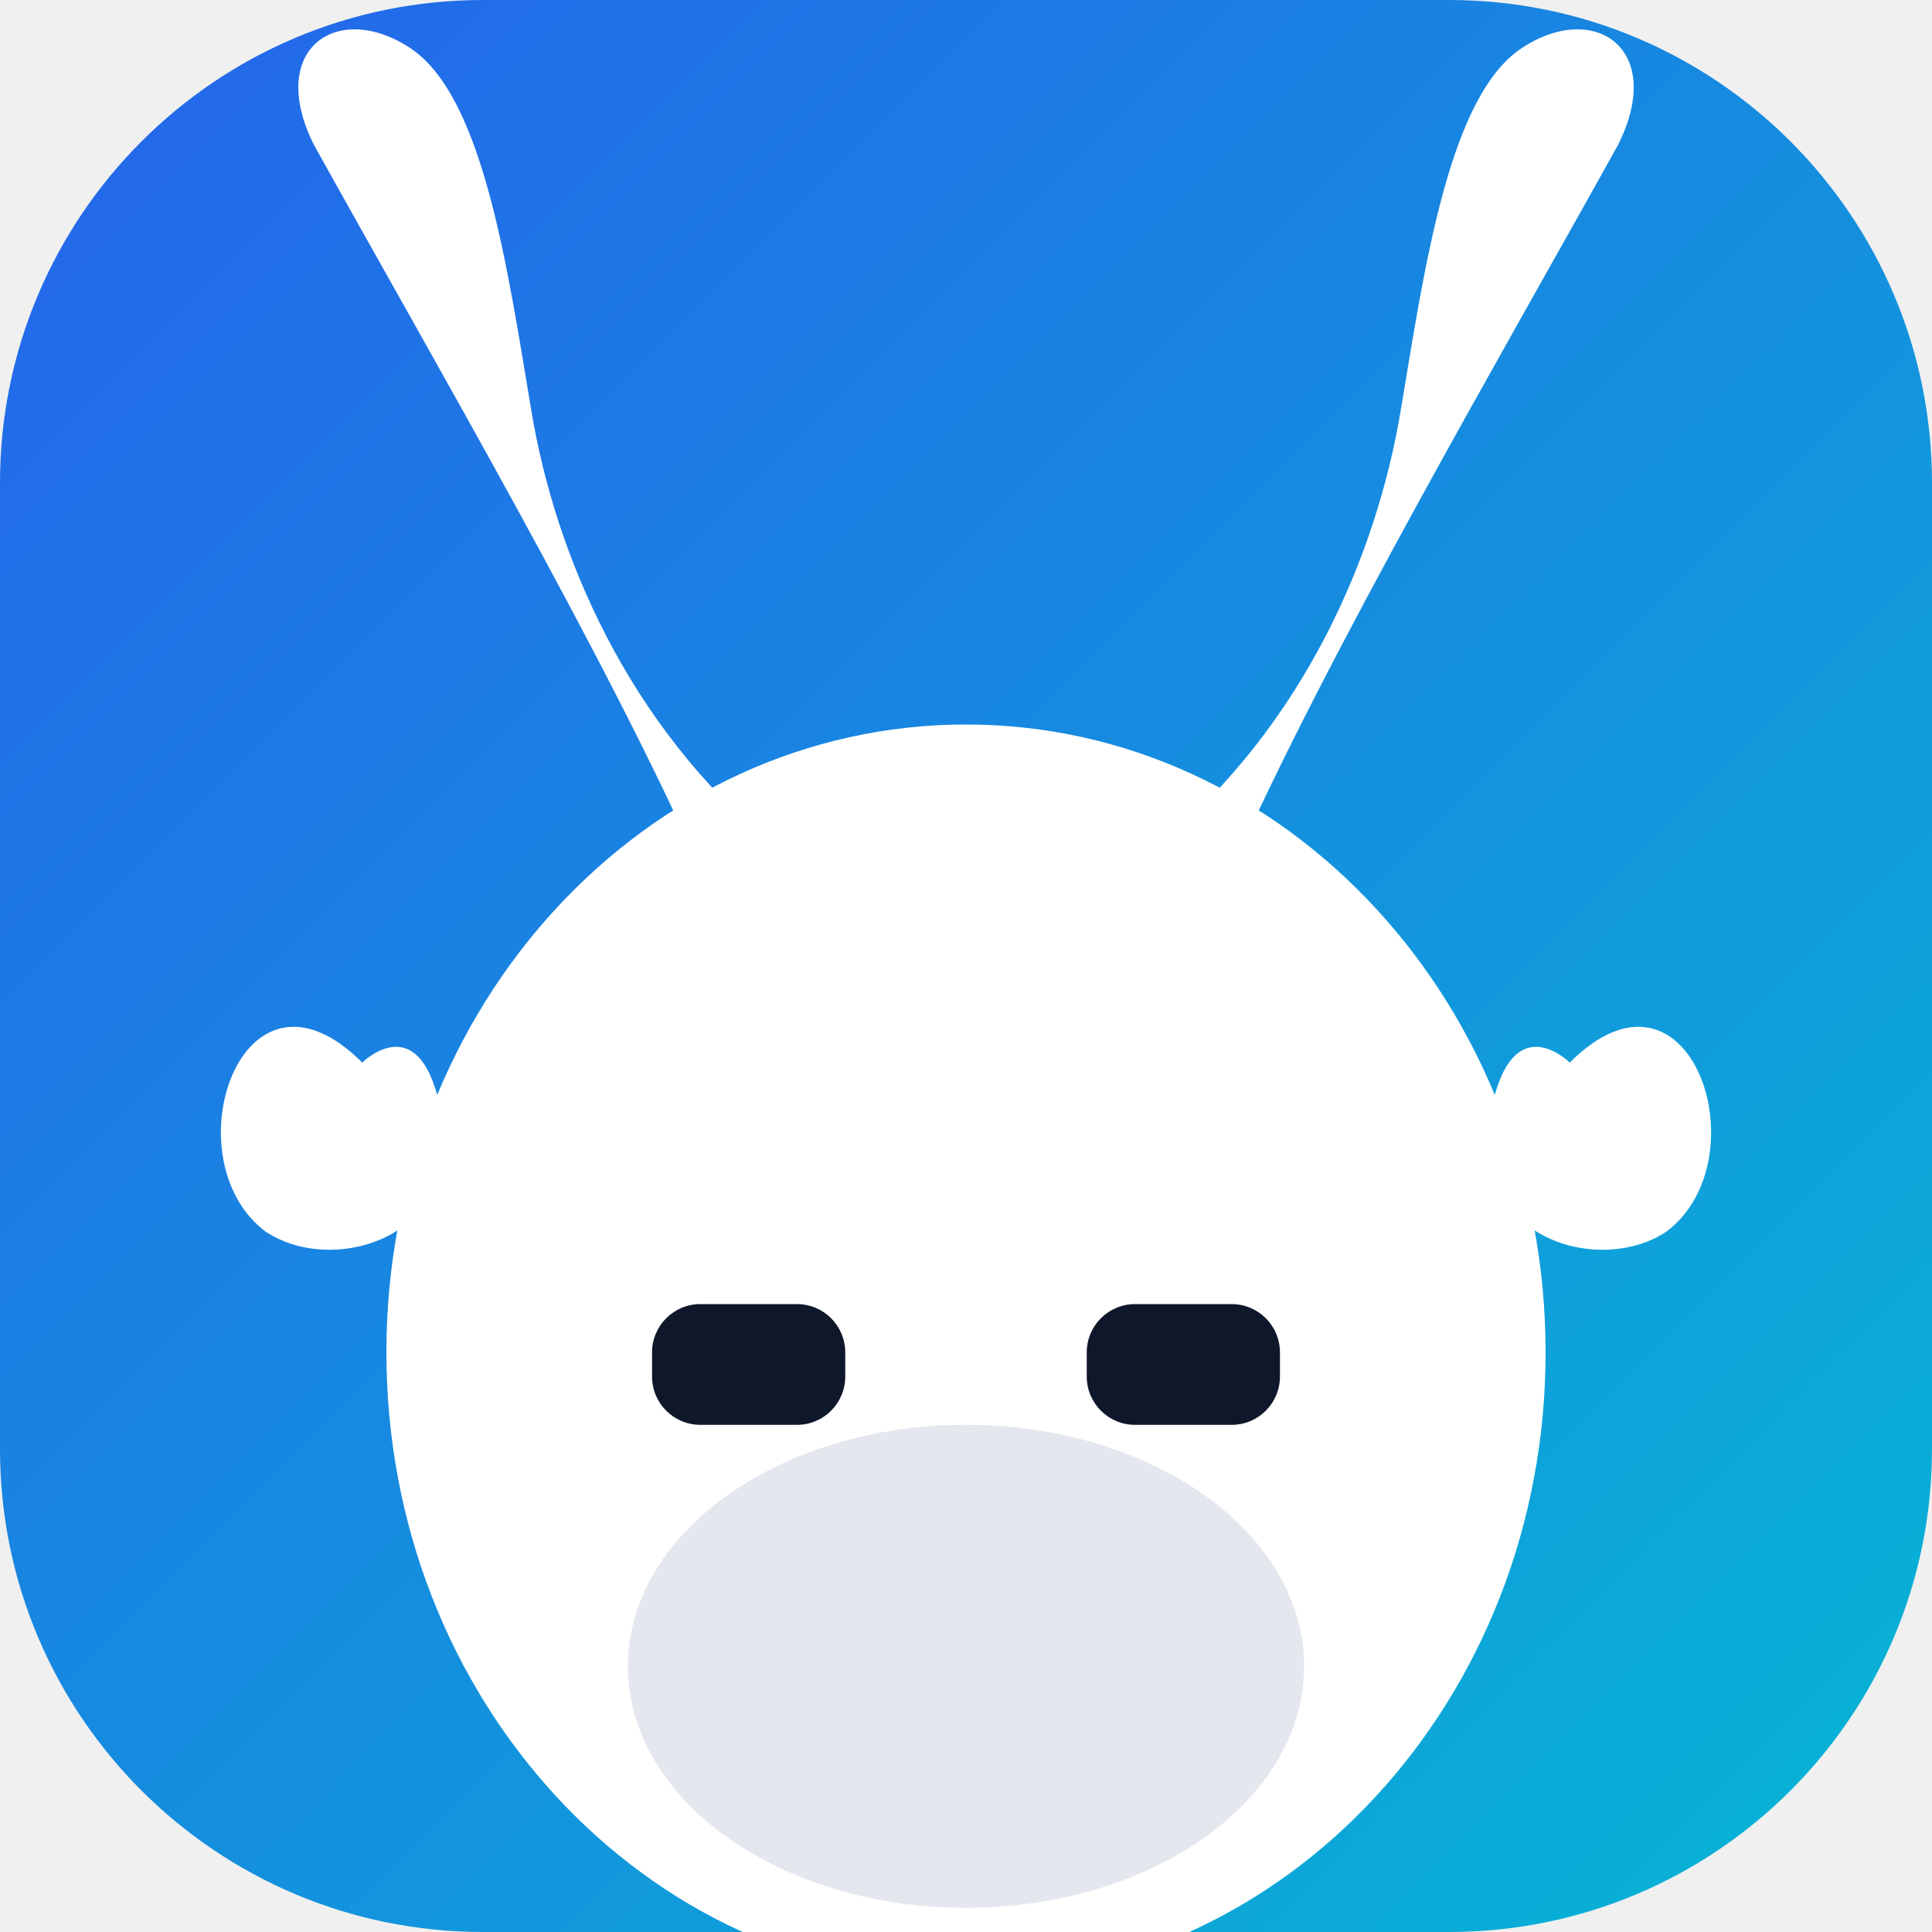
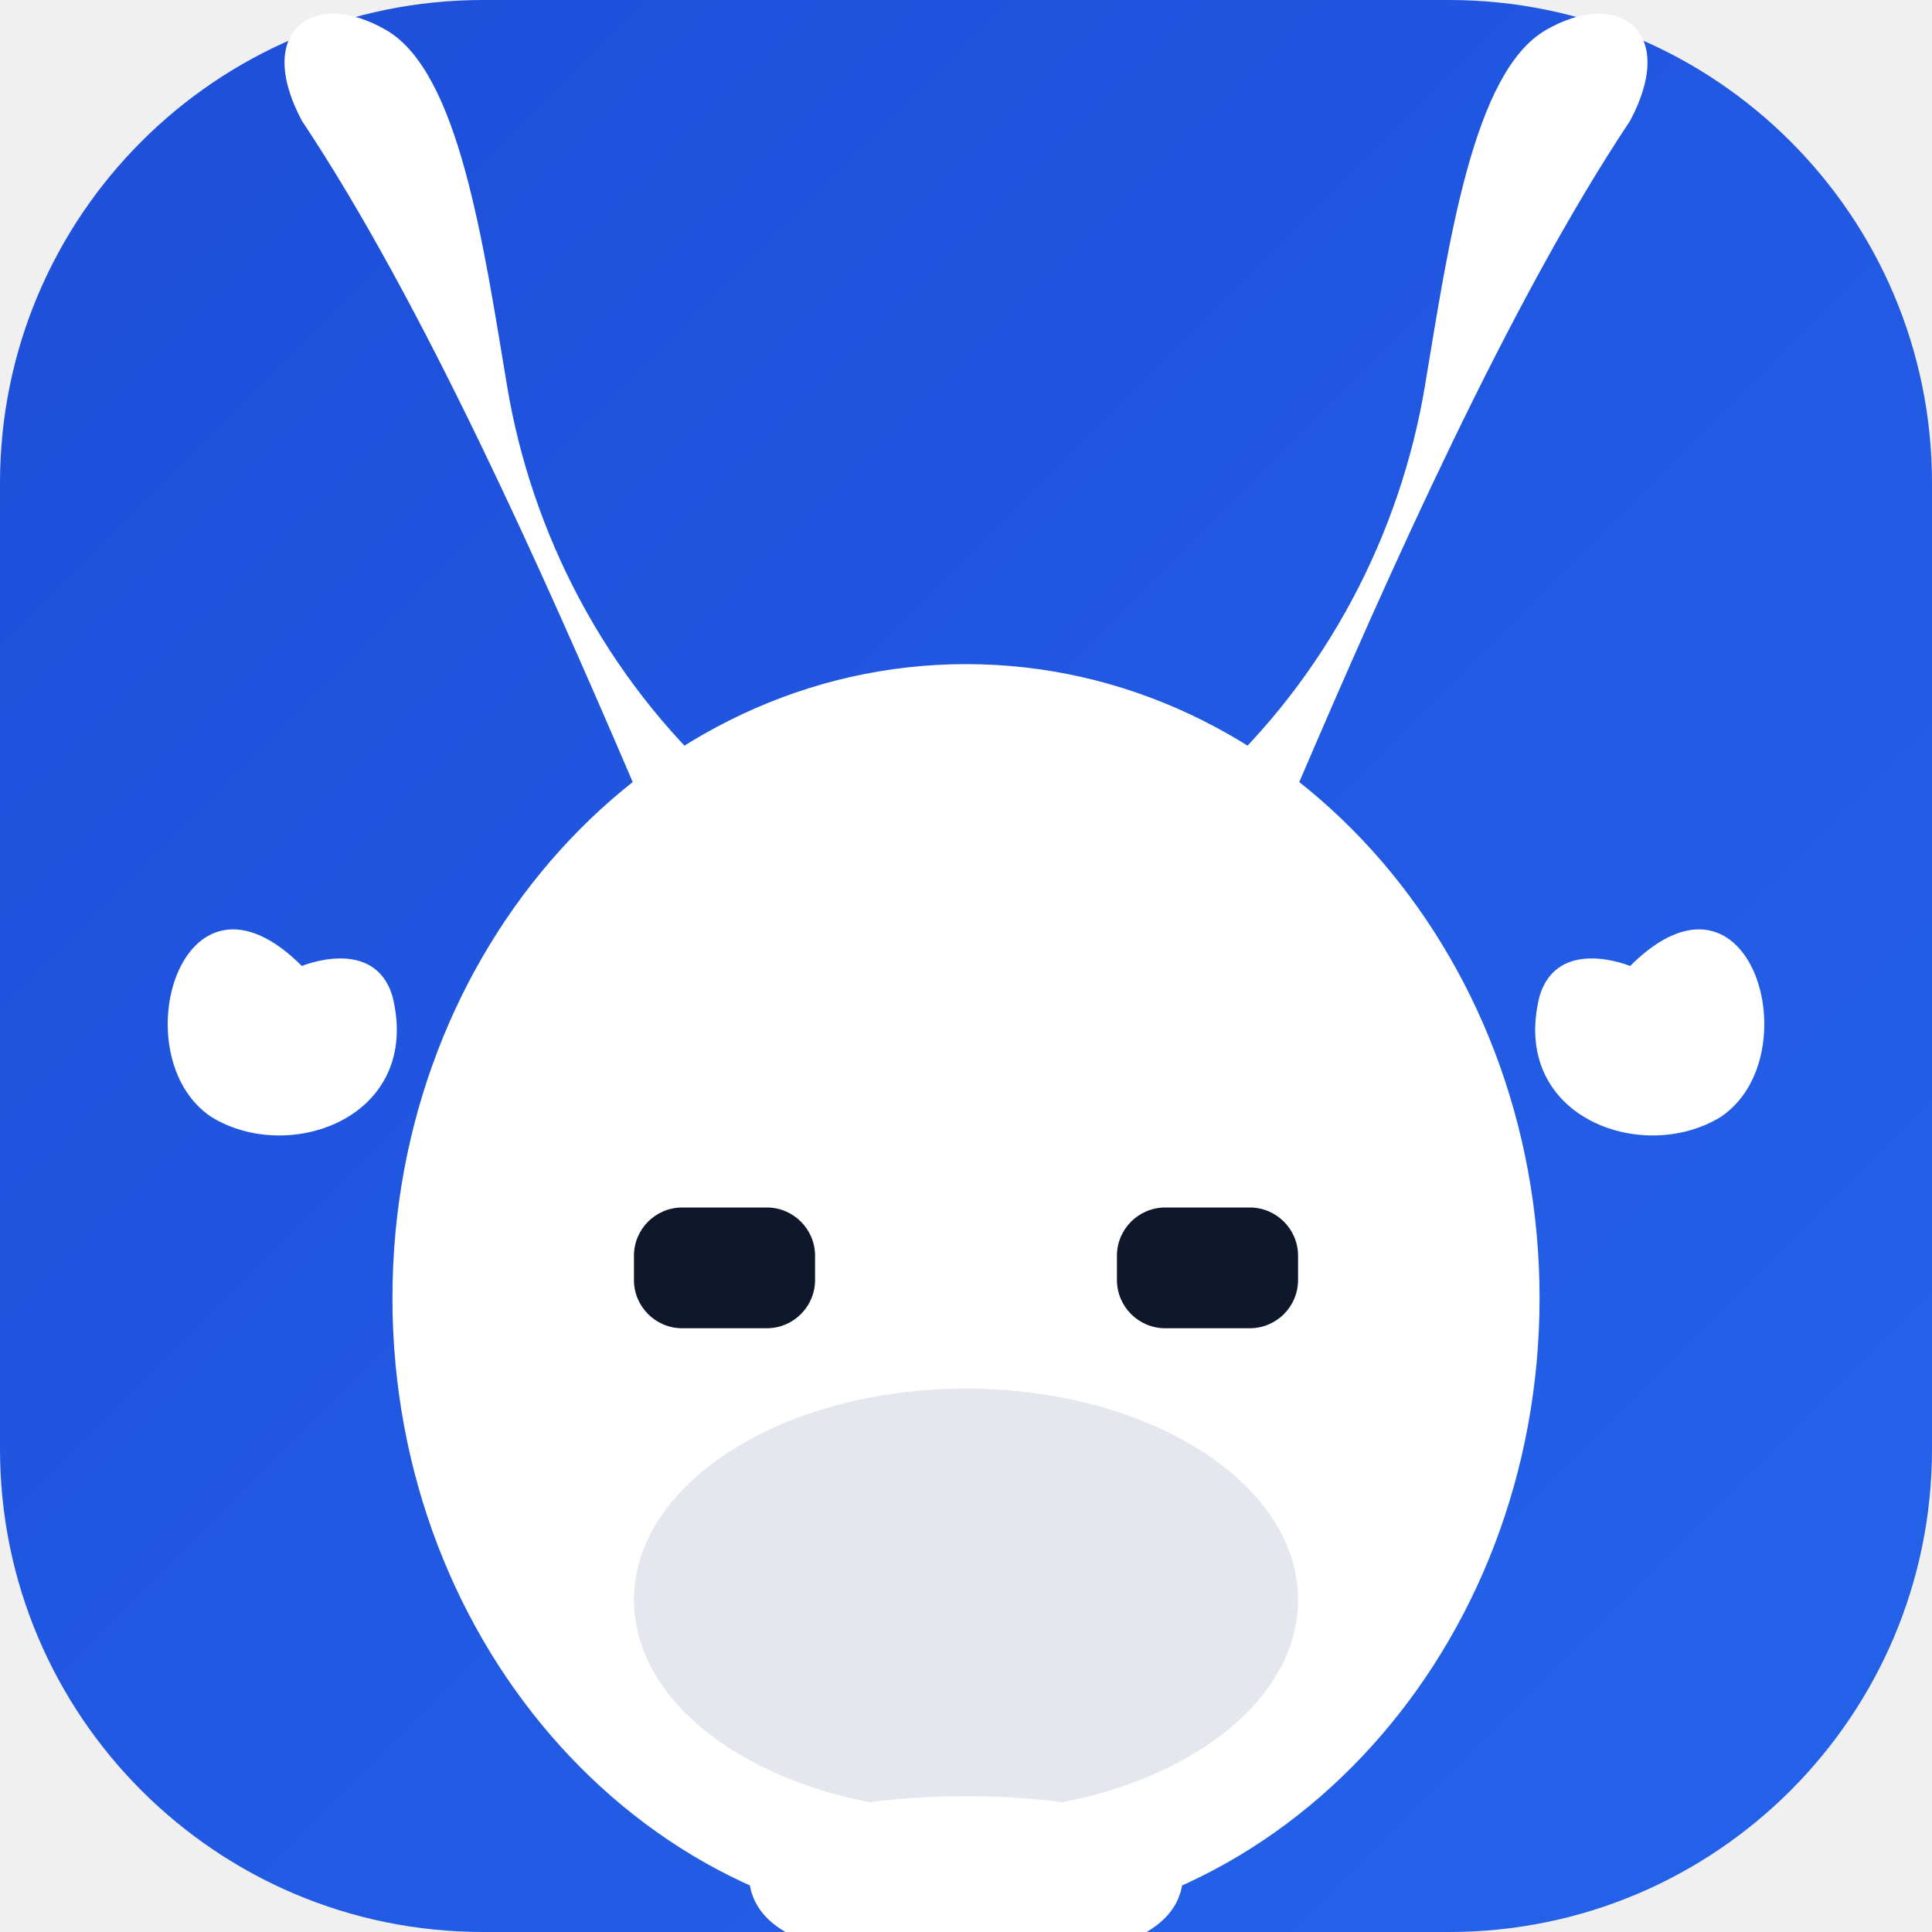
<svg xmlns="http://www.w3.org/2000/svg" width="32" height="32" viewBox="0 0 32 32" fill="none">
  <rect width="32" height="32" rx="8" fill="url(#bg)" />
  <defs>
    <linearGradient id="bg" x1="0" y1="0" x2="32" y2="32" gradientUnits="userSpaceOnUse">
-       <stop offset="0%" stop-color="#2563eb" />
-       <stop offset="100%" stop-color="#06b6d4" />
+       <stop offset="0%" stop-color="#1d4ed8" />
+       <stop offset="100%" stop-color="#2563eb" />
    </linearGradient>
  </defs>
-   <path d="M11.6 14.4C10 10.8 7.2 6 5.2 2.4C4.4 0.8 5.6 0 6.8 0.8C8 1.6 8.4 4.4 8.8 6.8C9.2 9.2 10.4 12 12.8 14Z" fill="white" />
-   <path d="M20.4 14.4C22 10.8 24.8 6 26.8 2.4C27.6 0.8 26.4 0 25.2 0.8C24 1.6 23.6 4.4 23.2 6.8C22.8 9.2 21.6 12 19.2 14Z" fill="white" />
-   <path d="M6 17.6C4 15.6 2.8 19.2 4.4 20.4C5.6 21.2 8 20.4 7.2 18C6.8 16.8 6 17.6 6 17.6Z" fill="white" />
-   <path d="M26 17.6C28 15.6 29.2 19.2 27.6 20.4C26.4 21.2 24 20.4 24.8 18C25.2 16.8 26 17.6 26 17.6Z" fill="white" />
-   <ellipse cx="16" cy="22.4" rx="9.6" ry="10.4" fill="white" />
-   <ellipse cx="16" cy="27.6" rx="5.6" ry="4" fill="rgba(148,163,184,0.25)" />
-   <rect x="10.8" y="21.6" width="3.2" height="2" rx="0.8" fill="#0f172a" />
-   <rect x="18" y="21.6" width="3.2" height="2" rx="0.8" fill="#0f172a" />
-   <path d="M13.2 32.8C12.8 34.8 14 35.2 16 35.2C18 35.2 19.2 34.8 18.8 32.8C18 31.6 14 31.6 13.2 32.8Z" fill="white" />
+   <path d="M10.5 13C9 9.5 7 5 5 2C4.2 0.5 5.2 -0.2 6.4 0.5C7.6 1.2 8 4 8.4 6.4C8.8 8.8 10 11.2 12 13Z" fill="white" />
+   <path d="M21.5 13C23 9.5 25 5 27 2C27.8 0.5 26.8 -0.2 25.6 0.5C24.4 1.2 24 4 23.6 6.4C23.2 8.8 22 11.2 20 13Z" fill="white" />
+   <path d="M5 16C3 14 2 17.5 3.5 18.5C4.8 19.3 7 18.5 6.5 16.5C6.2 15.5 5 16 5 16Z" fill="white" />
+   <path d="M27 16C29 14 30 17.5 28.5 18.5C27.2 19.3 25 18.5 25.5 16.5C25.8 15.5 27 16 27 16Z" fill="white" />
+   <ellipse cx="16" cy="21.5" rx="9.5" ry="10.5" fill="white" />
+   <ellipse cx="16" cy="26.5" rx="5.5" ry="3.5" fill="rgba(148,163,184,0.25)" />
+   <rect x="10.5" y="20" width="3" height="2" rx="0.8" fill="#0f172a" />
+   <rect x="18.5" y="20" width="3" height="2" rx="0.8" fill="#0f172a" />
+   <path d="M12.5 30.5C12 32 13.5 32.5 16 32.5C18.5 32.5 20 32 19.5 30.5C18.5 29.5 13.5 29.5 12.5 30.5Z" fill="white" />
</svg>
